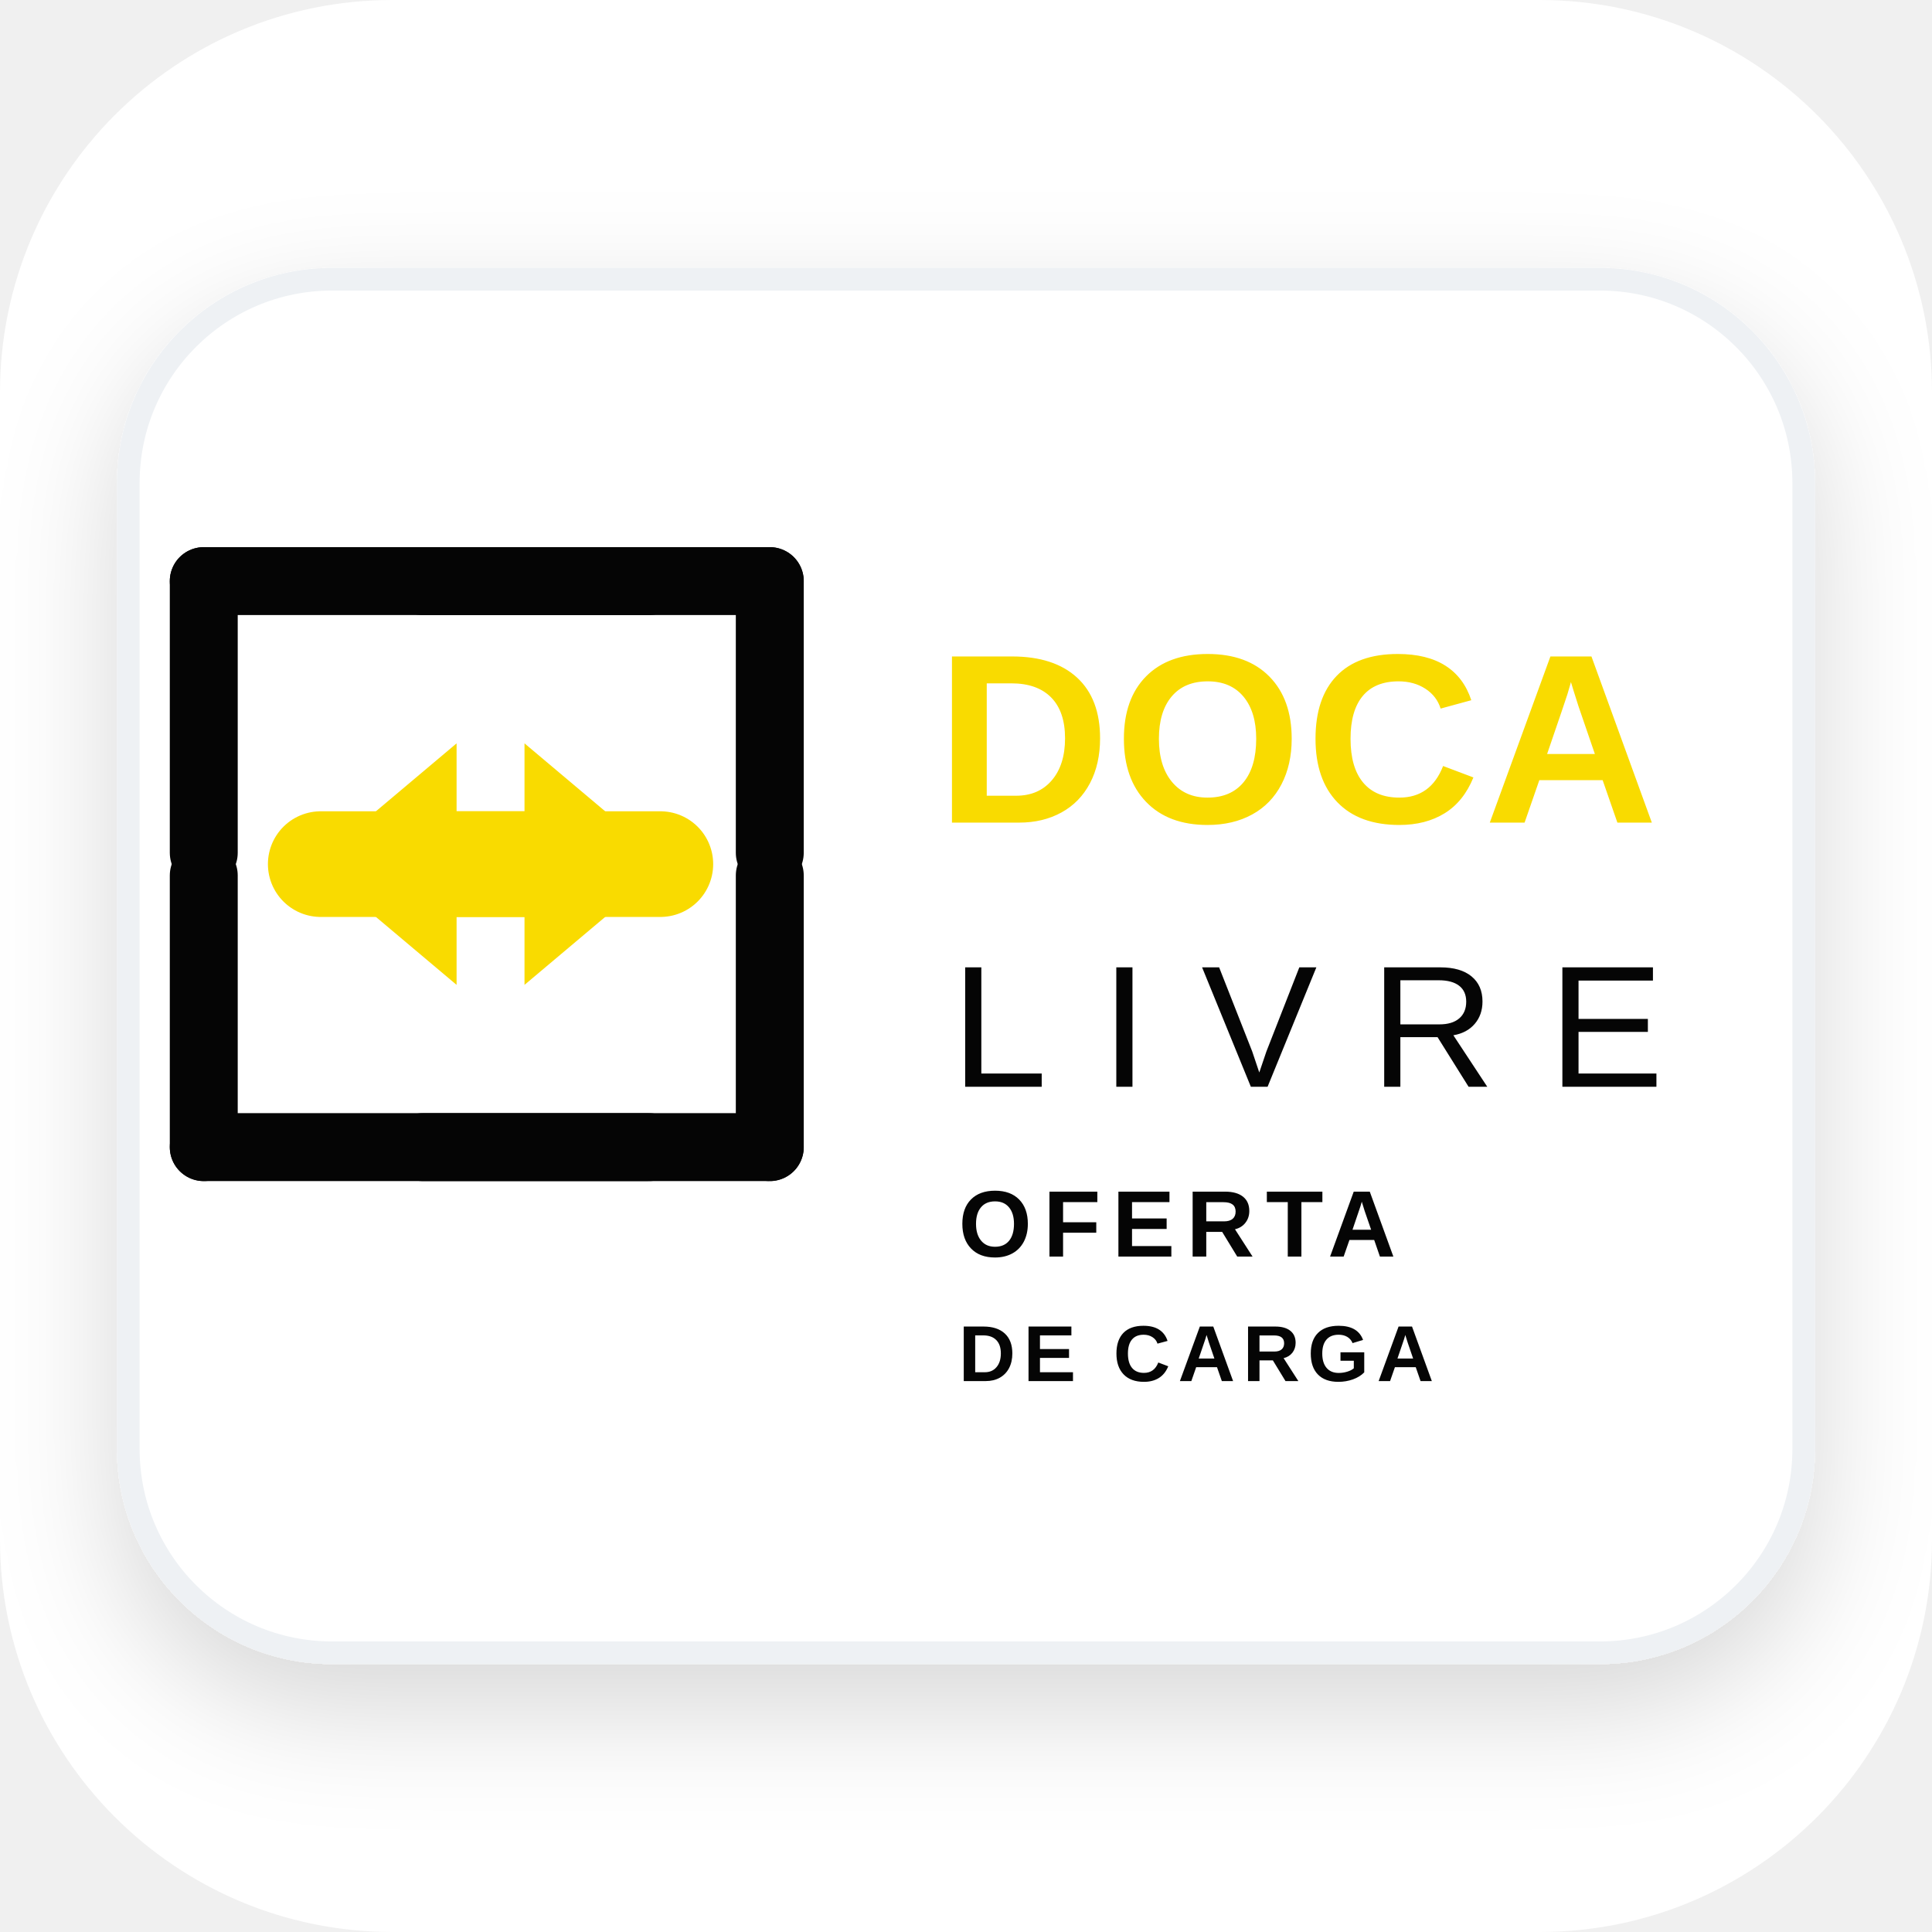
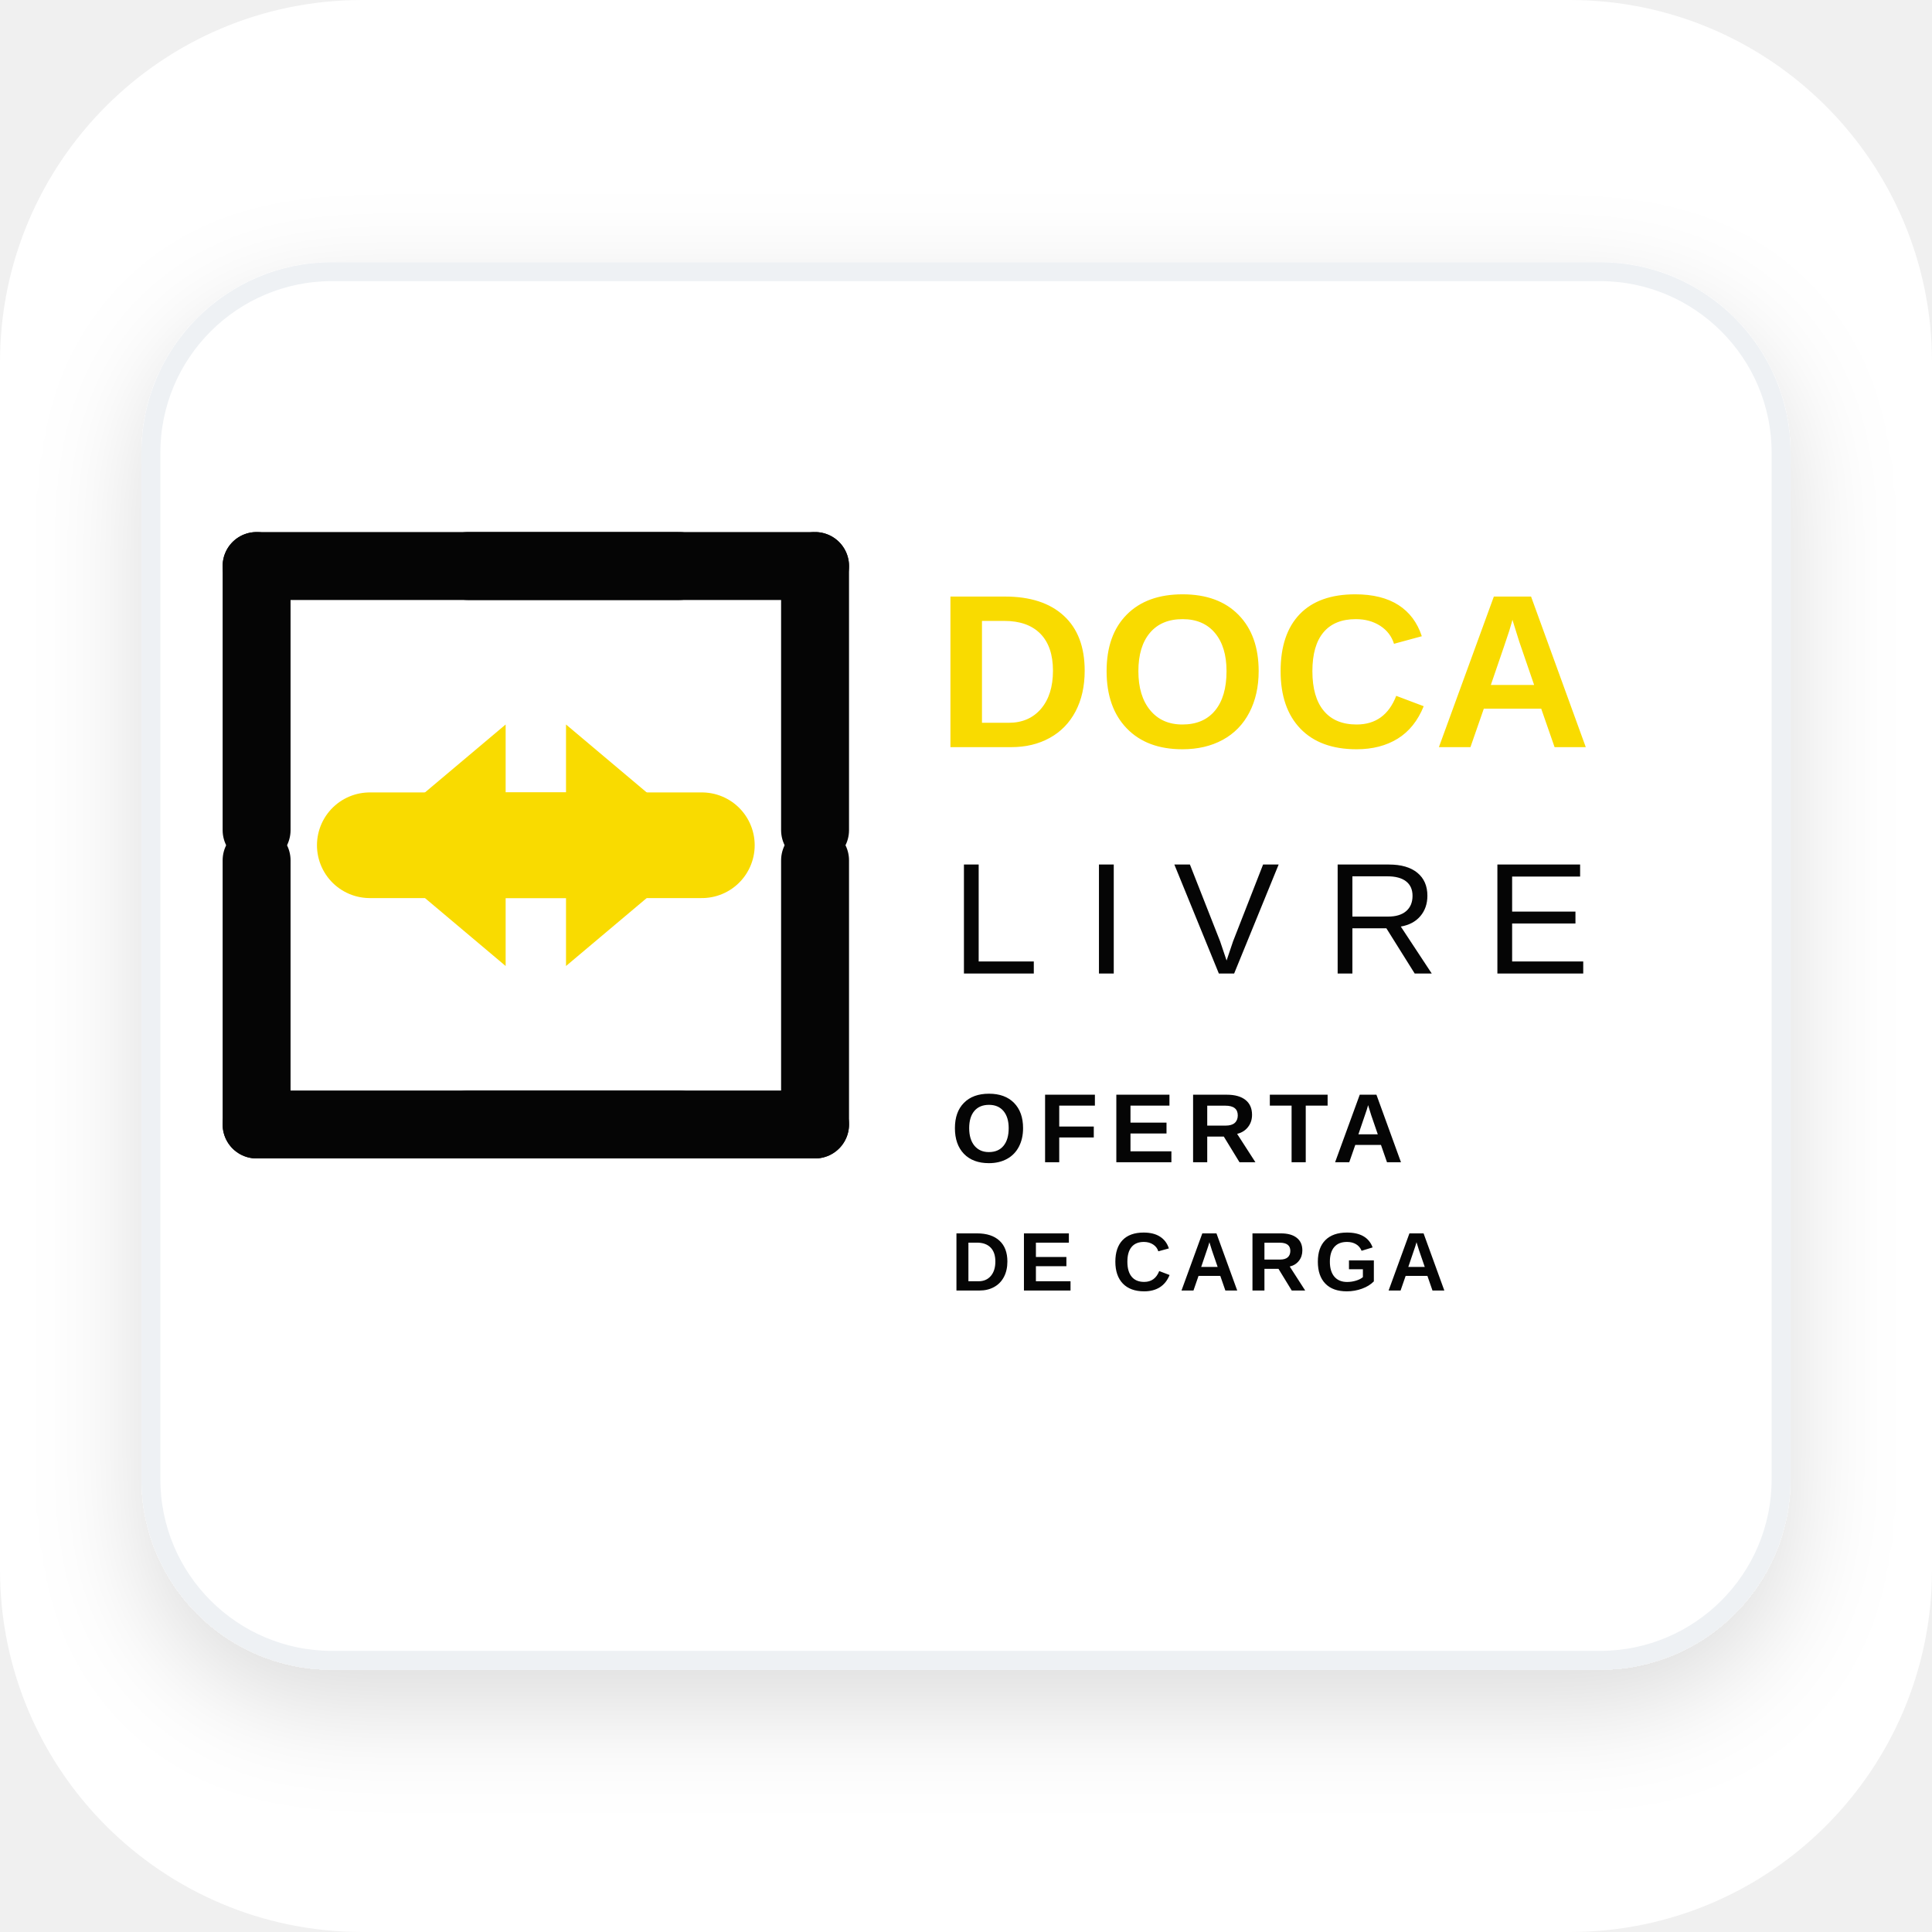
<svg xmlns="http://www.w3.org/2000/svg" viewBox="0 0 512 512" role="img" aria-label="Doca Livre Oferta de Carga">
  <defs>
-     <filter id="shadow" x="-20%" y="-20%" width="140%" height="140%">
-       <feDropShadow dx="0" dy="12" stdDeviation="16" flood-color="#000000" flood-opacity="0.16" />
+     <filter id="s" x="-15%" y="-15%" width="130%" height="130%">
+       <feDropShadow dx="0" dy="10" stdDeviation="14" flood-color="#000" flood-opacity="0.14" />
    </filter>
  </defs>
-   <rect width="512" height="512" rx="104" fill="#ffffff" />
-   <rect x="34" y="74" width="444" height="364" rx="54" fill="#ffffff" stroke="#eef1f4" stroke-width="6" filter="url(#shadow)" />
-   <g transform="translate(54 126)">
-     <g transform="translate(0 28)">
-       <path d="M0 0h118" stroke="#050505" stroke-width="18" stroke-linecap="round" />
-       <path d="M0 150h118" stroke="#050505" stroke-width="18" stroke-linecap="round" />
-       <path d="M0 0v72" stroke="#050505" stroke-width="18" stroke-linecap="round" />
-       <path d="M0 150v-72" stroke="#050505" stroke-width="18" stroke-linecap="round" />
-       <path d="M150 0H58" stroke="#050505" stroke-width="18" stroke-linecap="round" />
-       <path d="M150 150H58" stroke="#050505" stroke-width="18" stroke-linecap="round" />
-       <path d="M150 0v72" stroke="#050505" stroke-width="18" stroke-linecap="round" />
-       <path d="M150 150v-72" stroke="#050505" stroke-width="18" stroke-linecap="round" />
-       <path d="M31 75h56" stroke="#f9db00" stroke-width="28" stroke-linecap="round" />
-       <path d="M29 75l38-32v64z" fill="#f9db00" />
-       <path d="M121 75H65" stroke="#f9db00" stroke-width="28" stroke-linecap="round" />
-       <path d="M123 75L85 43v64z" fill="#f9db00" />
-     </g>
-     <text x="194" y="92" fill="#f9db00" font-family="Arial Black, Arial, sans-serif" font-size="64" font-weight="900" letter-spacing="1">DOCA</text>
-     <text x="198" y="162" fill="#050505" font-family="Arial, sans-serif" font-size="46" font-weight="500" letter-spacing="14">LIVRE</text>
-     <text x="200" y="207" fill="#050505" font-family="Arial Black, Arial, sans-serif" font-size="25" font-weight="900" letter-spacing="3">OFERTA</text>
-     <text x="200" y="240" fill="#050505" font-family="Arial Black, Arial, sans-serif" font-size="21" font-weight="900" letter-spacing="2">DE CARGA</text>
+   <rect width="512" height="512" rx="96" fill="#ffffff" />
+   <rect x="40" y="72" width="432" height="368" rx="48" fill="#ffffff" stroke="#eef1f4" stroke-width="5" filter="url(#s)" />
+   <g transform="translate(68 150)">
+     <path d="M0 0h112" stroke="#050505" stroke-width="18" stroke-linecap="round" />
+     <path d="M0 148h112" stroke="#050505" stroke-width="18" stroke-linecap="round" />
+     <path d="M0 0v70" stroke="#050505" stroke-width="18" stroke-linecap="round" />
+     <path d="M0 148v-70" stroke="#050505" stroke-width="18" stroke-linecap="round" />
+     <path d="M148 0H56" stroke="#050505" stroke-width="18" stroke-linecap="round" />
+     <path d="M148 148H56" stroke="#050505" stroke-width="18" stroke-linecap="round" />
+     <path d="M148 0v70" stroke="#050505" stroke-width="18" stroke-linecap="round" />
+     <path d="M148 148v-70" stroke="#050505" stroke-width="18" stroke-linecap="round" />
+     <path d="M30 74h54" stroke="#f9db00" stroke-width="28" stroke-linecap="round" />
+     <path d="M28 74l38-32v64z" fill="#f9db00" />
+     <path d="M118 74H64" stroke="#f9db00" stroke-width="28" stroke-linecap="round" />
+     <path d="M120 74L82 42v64z" fill="#f9db00" />
  </g>
+   <text x="248" y="198" fill="#f9db00" font-family="Arial Black, Arial, sans-serif" font-size="58" font-weight="900" letter-spacing="1">DOCA</text>
+   <text x="252" y="258" fill="#050505" font-family="Arial, sans-serif" font-size="42" font-weight="500" letter-spacing="12">LIVRE</text>
+   <text x="252" y="308" fill="#050505" font-family="Arial Black, Arial, sans-serif" font-size="26" font-weight="900" letter-spacing="3">OFERTA</text>
+   <text x="252" y="342" fill="#050505" font-family="Arial Black, Arial, sans-serif" font-size="22" font-weight="900" letter-spacing="2">DE CARGA</text>
</svg>
